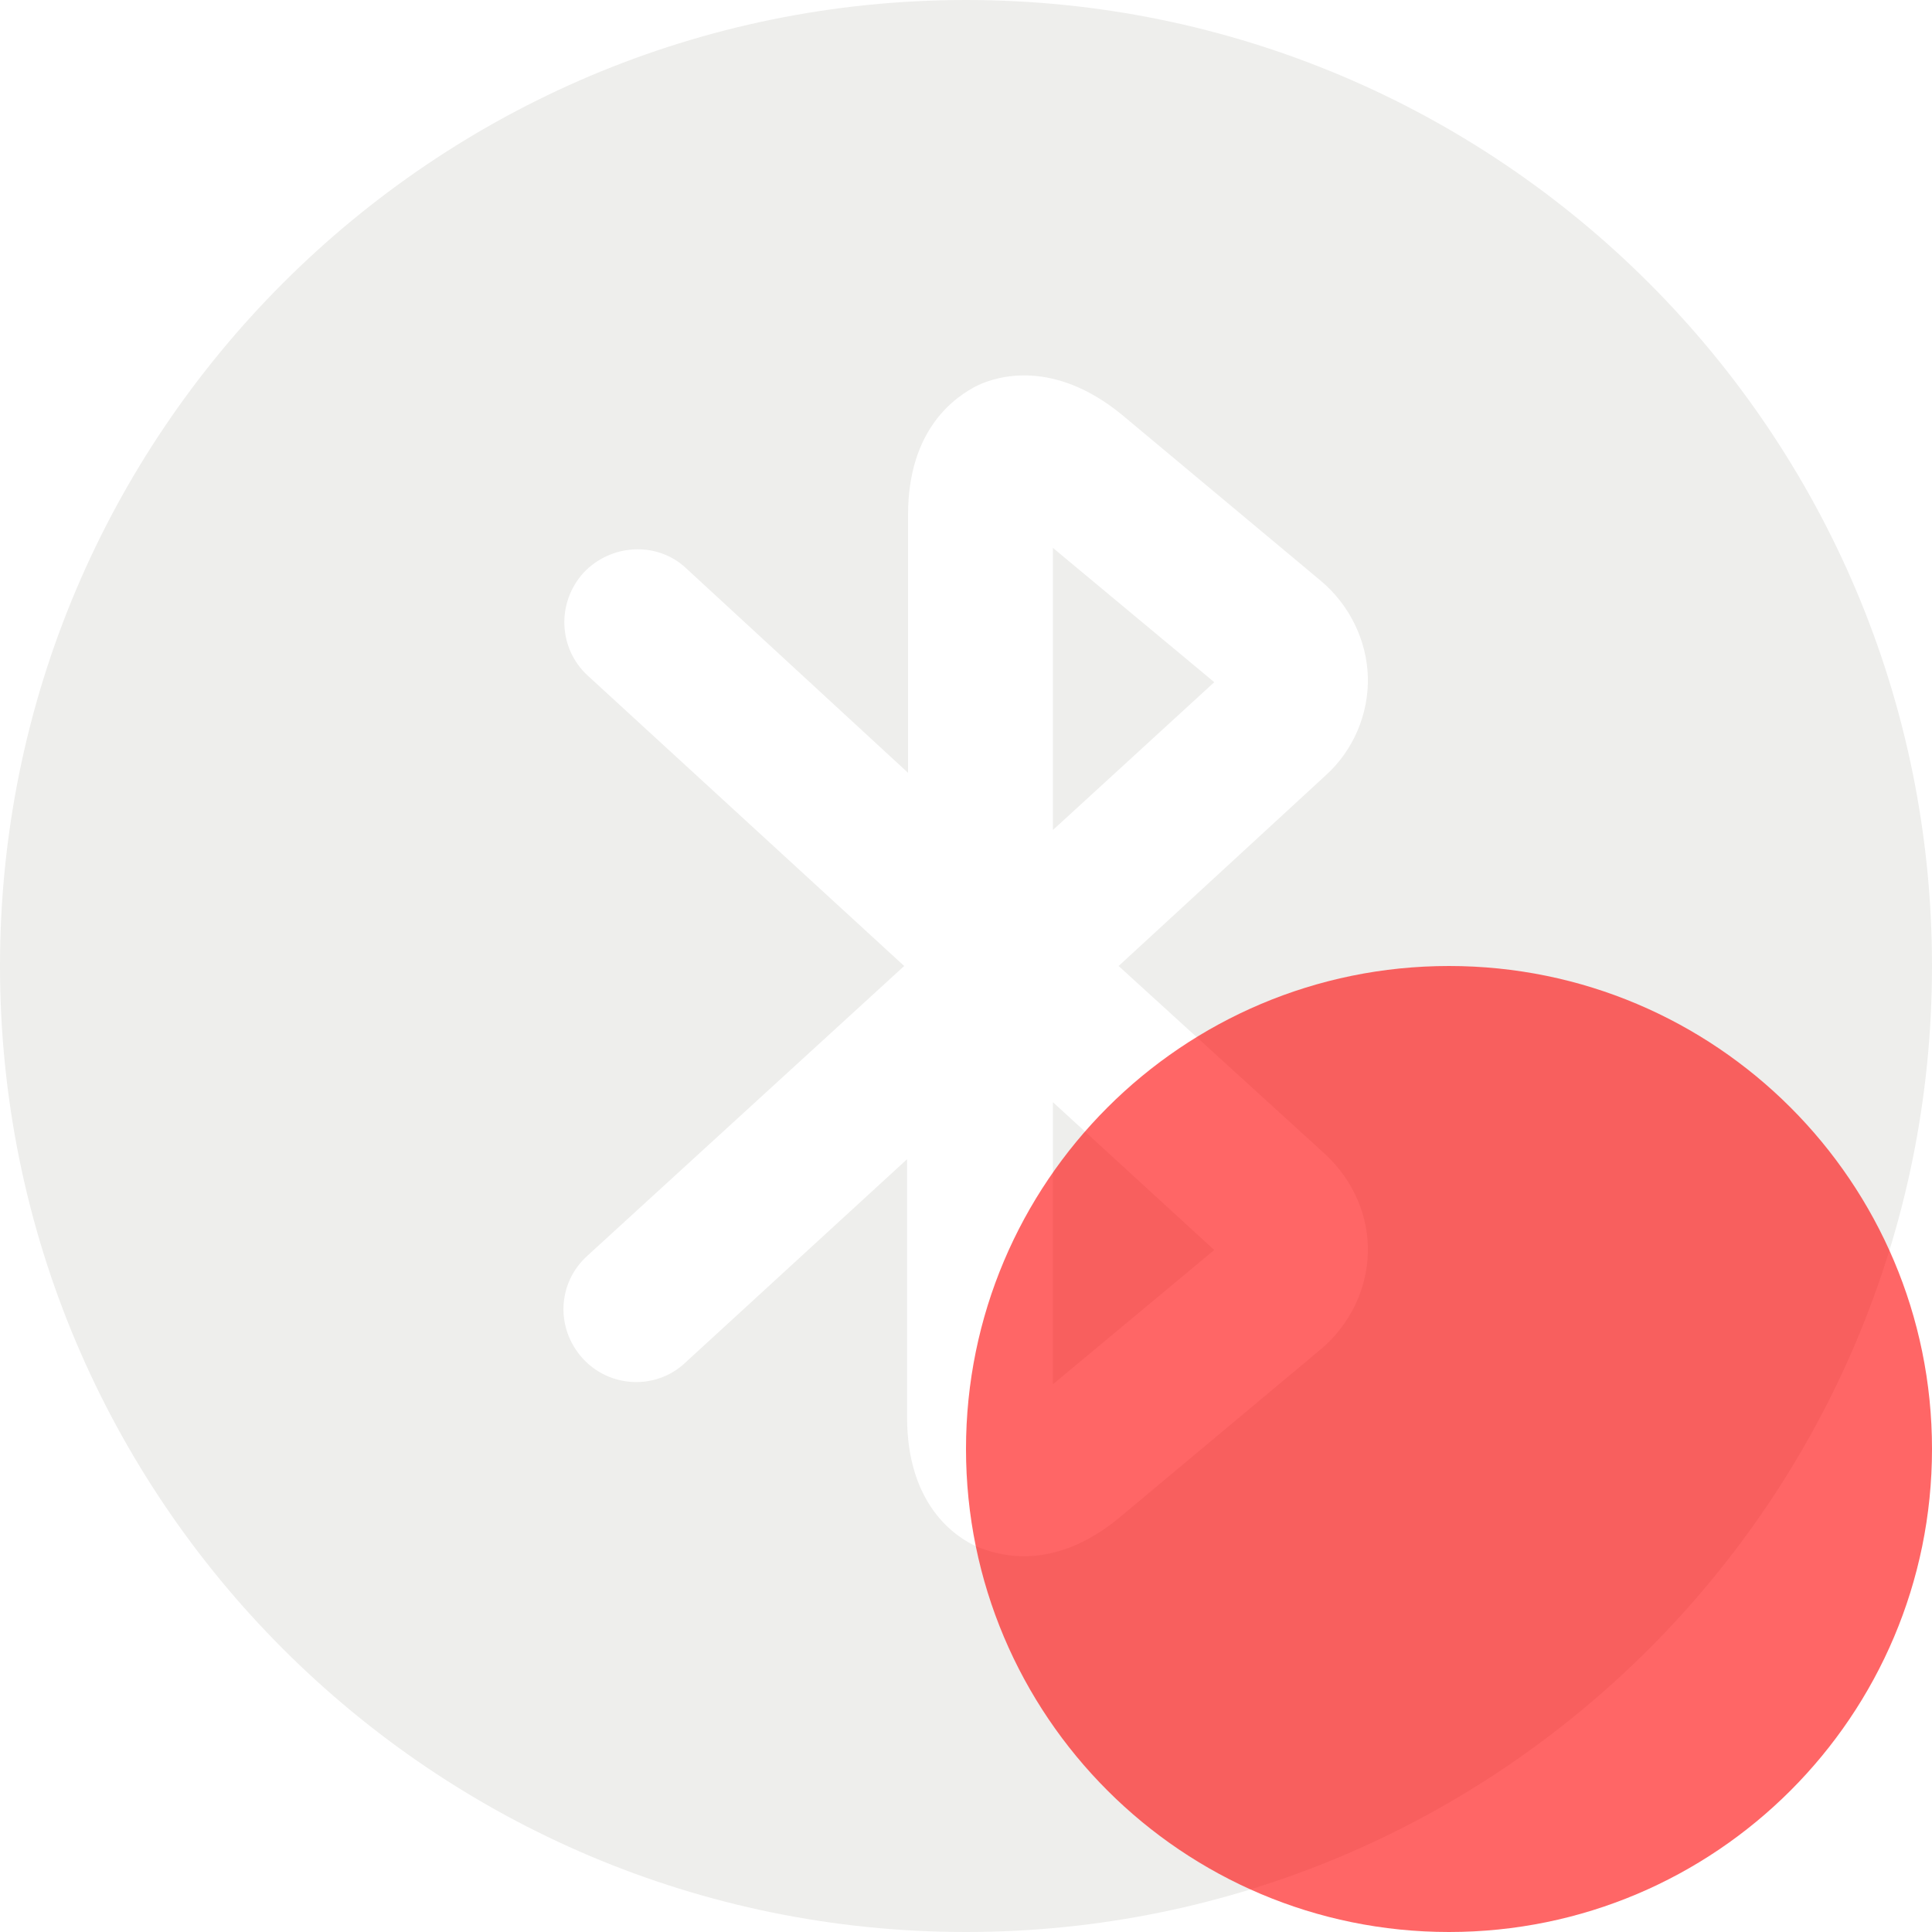
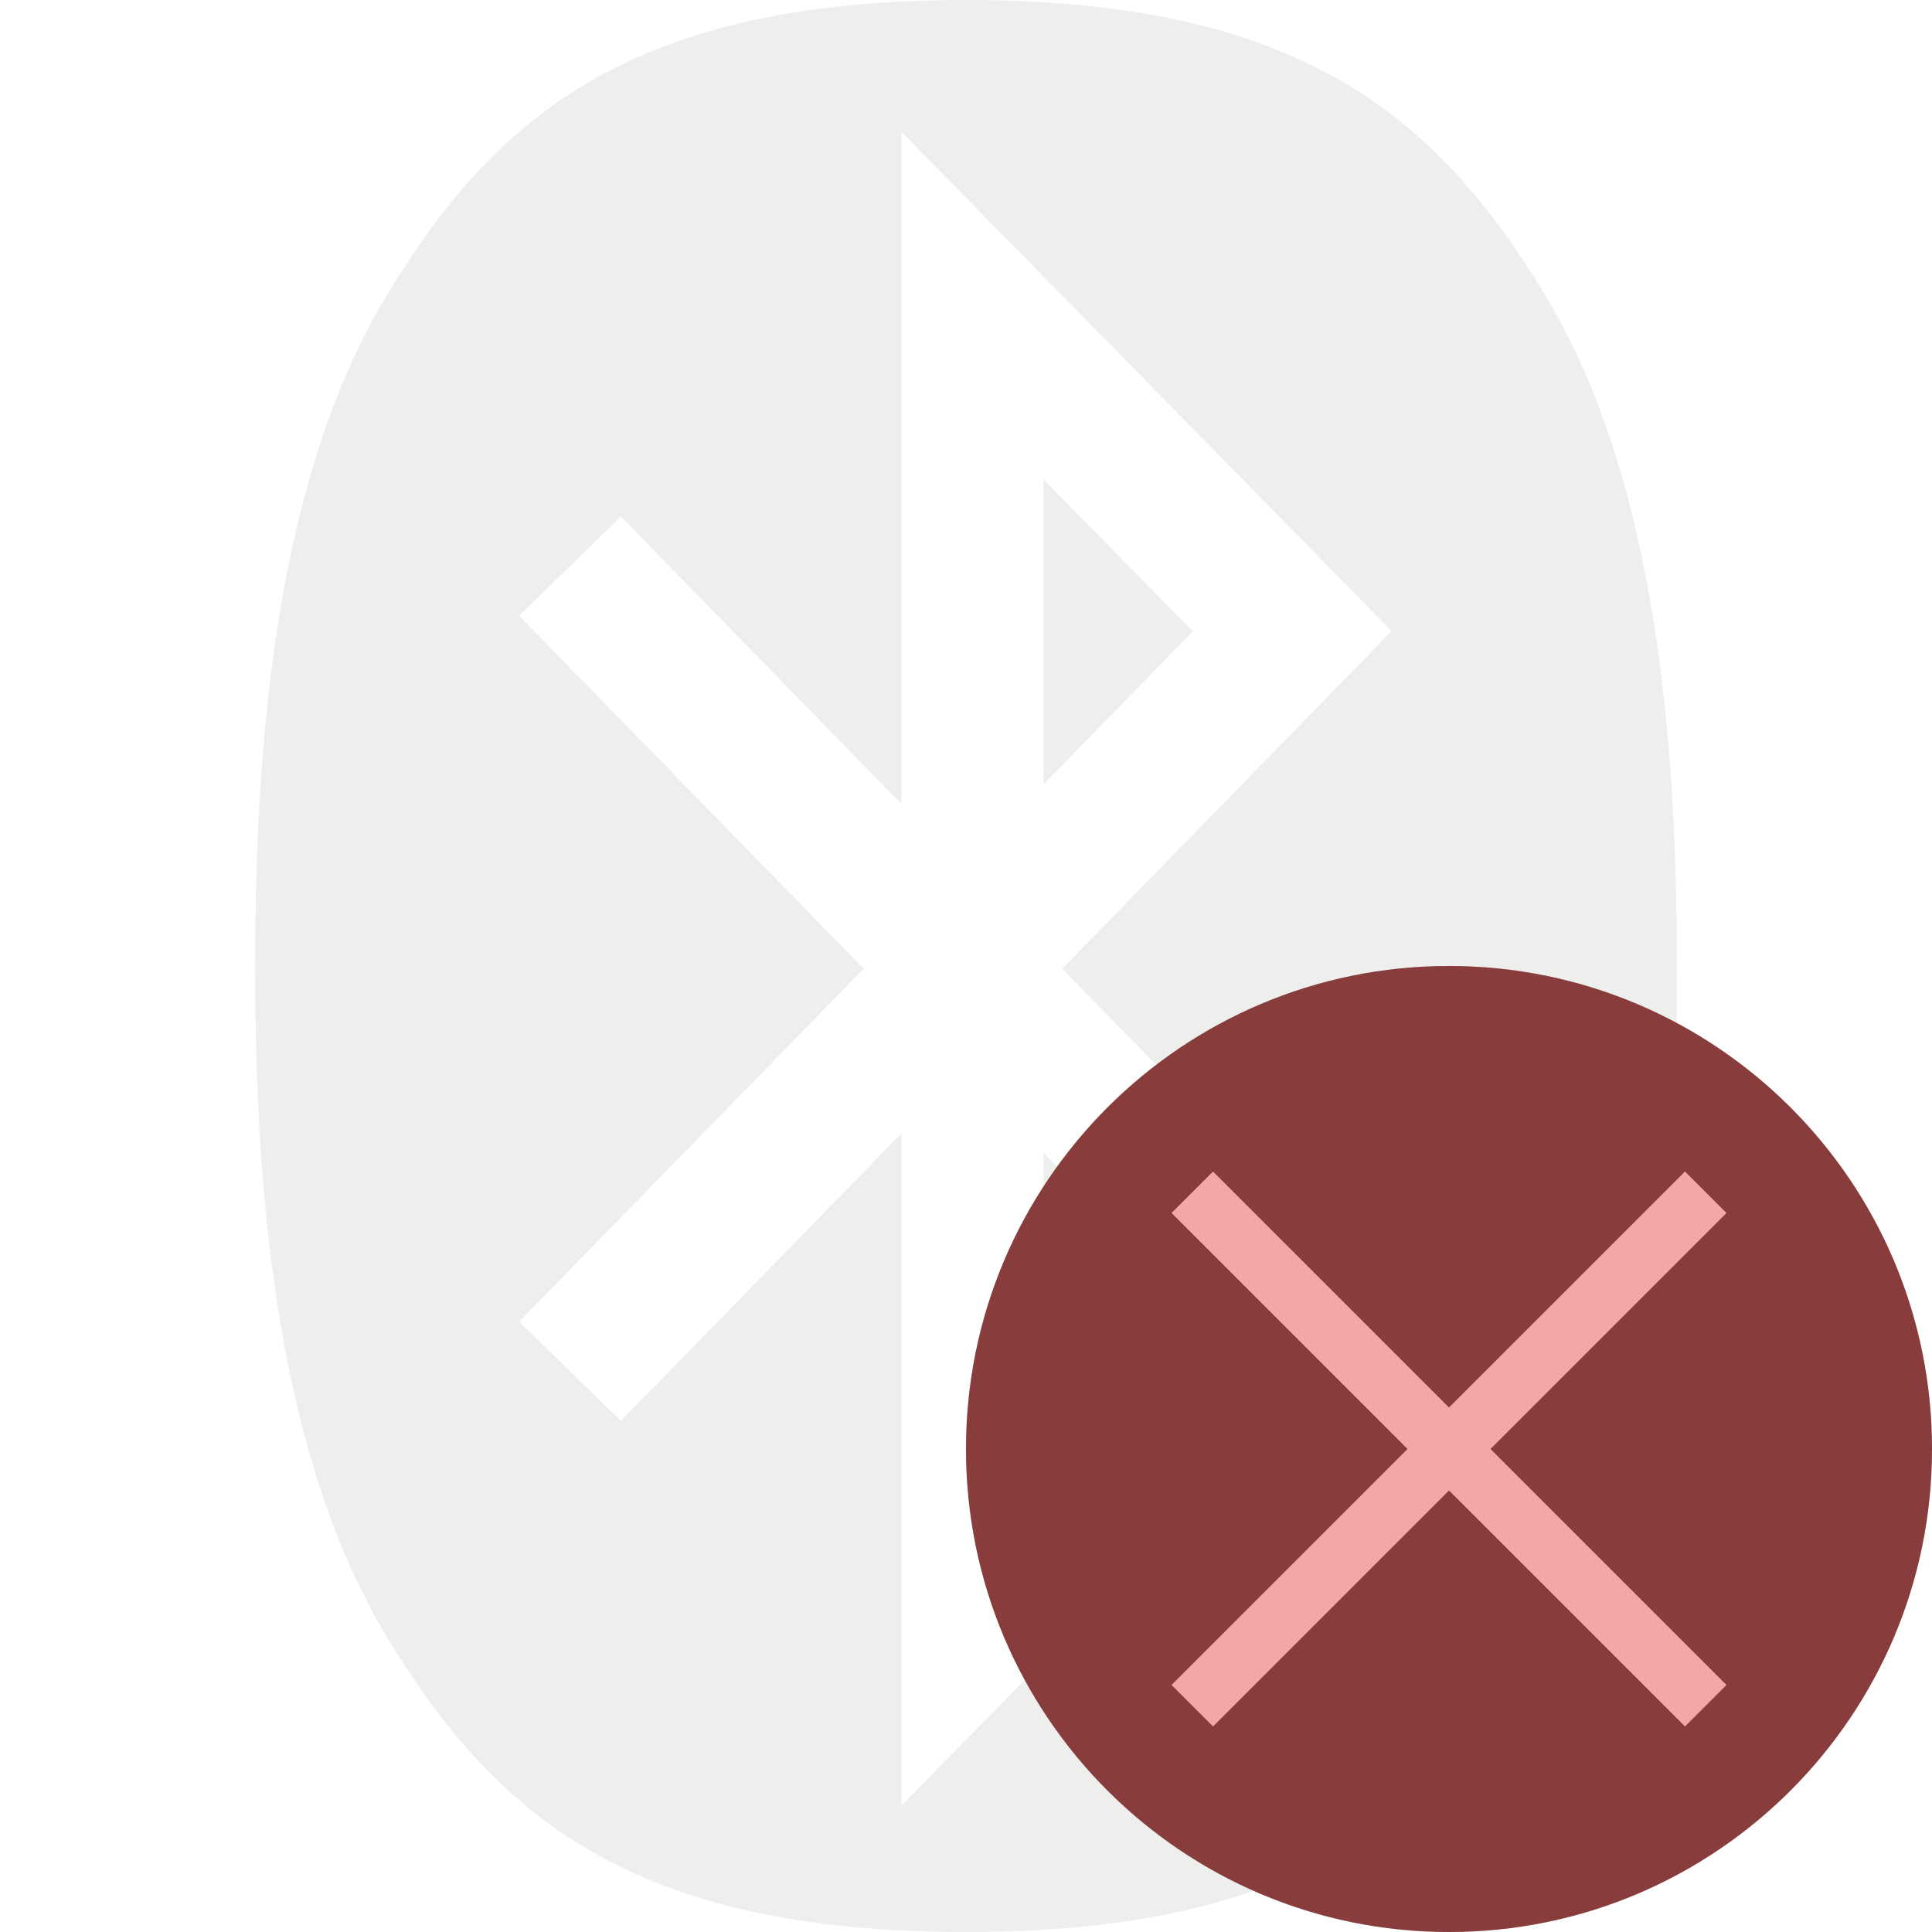
<svg xmlns="http://www.w3.org/2000/svg" version="1.1" width="512px" height="512px" id="svg4" xml:space="preserve">
  <defs id="defs8" />
-   <g style="fill:#eeeeec;fill-opacity:1" id="g305" transform="matrix(25.6,0,0,25.6,-51.2,-51.2)">
-     <g fill="#292d32" id="g293" style="fill:#eeeeec;fill-opacity:1">
-       <path d="m 12.9,10.592 1.67,-1.53 -1.67,-1.39 z" id="path287" style="fill:#eeeeec;fill-opacity:1" />
-       <path d="m 12.9,16.33 1.67,-1.39 -1.67,-1.53 z" id="path289" style="fill:#eeeeec;fill-opacity:1" />
-       <path d="M 12,2 C 6.48,2 2,6.48 2,12 2,17.52 6.48,22 12,22 17.52,22 22,17.52 22,12 22,6.48 17.52,2 12,2 Z m 3.72,11.95 c 0.29,0.27 0.45,0.64 0.44,1.02 -0.01,0.38 -0.19,0.75 -0.49,1 L 13.6,17.7 c -0.38,0.32 -0.73,0.41 -1,0.41 -0.22,0 -0.39,-0.06 -0.49,-0.1 -0.22,-0.1 -0.72,-0.43 -0.72,-1.34 V 14 l -2.3,2.11 C 8.79,16.39 8.31,16.37 8.03,16.06 7.75,15.75 7.77,15.28 8.08,15 L 11.36,12 8.08,8.99 C 7.78,8.71 7.76,8.24 8.04,7.93 8.32,7.63 8.8,7.6 9.1,7.88 L 11.4,10 V 7.33 c 0,-0.9 0.5,-1.23 0.72,-1.34 0.21,-0.1 0.79,-0.27 1.49,0.3 l 2.06,1.72 c 0.3,0.25 0.48,0.62 0.49,1 0.01,0.38 -0.15,0.76 -0.44,1.02 L 13.58,12 Z" id="path291" style="fill:#eeeeec;fill-opacity:1" />
-     </g>
+   <g id="g249" style="fill:#eeeeec;fill-opacity:1">
+     <polygon class="st0" points="276.568,386.375 316.112,346.099 276.568,305.59 " id="polygon243" style="fill:#eeeeec;fill-opacity:1" />
+     <polygon class="st0" points="276.568,207.854 316.112,167.33 276.568,127.053 " id="polygon245" style="fill:#eeeeec;fill-opacity:1" />
+     <path class="st0" d="M 409.45,78.174 C 380.566,30.447 344.172,0 255.996,0 167.82,0 131.426,30.447 102.55,78.174 71.632,129.254 67.63,203.238 67.63,256 c 0,52.761 4.002,126.747 34.92,177.833 28.876,47.728 65.27,78.167 153.446,78.167 88.176,0 124.57,-30.439 153.453,-78.167 C 440.36,382.747 444.37,308.762 444.37,256 c 0,-52.762 -4.01,-126.746 -34.92,-177.826 z M 164.536,376.546 137.59,350.244 228.878,256.719 137.59,163.187 164.536,136.885 238.918,213.1 V 34.972 l 129.888,132.276 -87.315,89.47 87.315,89.455 -129.888,132.283 V 300.338 Z" id="path247" style="fill:#eeeeec;fill-opacity:1" />
  </g>
-   <circle style="color:#eeeeec;opacity:0.6;fill:#ff0000;stroke:#d2b7b7;stroke-width:0;paint-order:stroke markers fill" id="path477" cx="384" cy="384" r="128" />
+   <path style="fill:#555555;fill-opacity:1;stroke:#ff0000;stroke-width:0;stroke-linecap:round;stroke-linejoin:round;stroke-dasharray:none;stroke-opacity:1;paint-order:stroke markers fill" d="M 384,256 A 128,128 0 0 0 256,384 128,128 0 0 0 384,512 128,128 0 0 0 512,384 128,128 0 0 0 384,256 Z" id="path4605-3" />
+   <polygon style="fill:#eeeeec;fill-opacity:1" points="28.284,378.302 189.151,217.436 350.017,378.302 378.302,350.018 217.435,189.151 378.302,28.284 350.017,0 189.151,160.867 28.284,0 0,28.284 160.866,189.151 0,350.018 " id="polygon897" transform="matrix(0.3887591,0,0,0.3887591,310.4658,310.4658)" />
+   <circle style="color:#eeeeec;opacity:0.3;fill:#ff0000;fill-opacity:1;stroke:#d2b7b7;stroke-width:0;paint-order:stroke markers fill" id="path477" cx="384" cy="384" r="128" />
+   <style type="text/css" id="style241">
+ 	.st0{fill:#000000;}
+ </style>
</svg>
